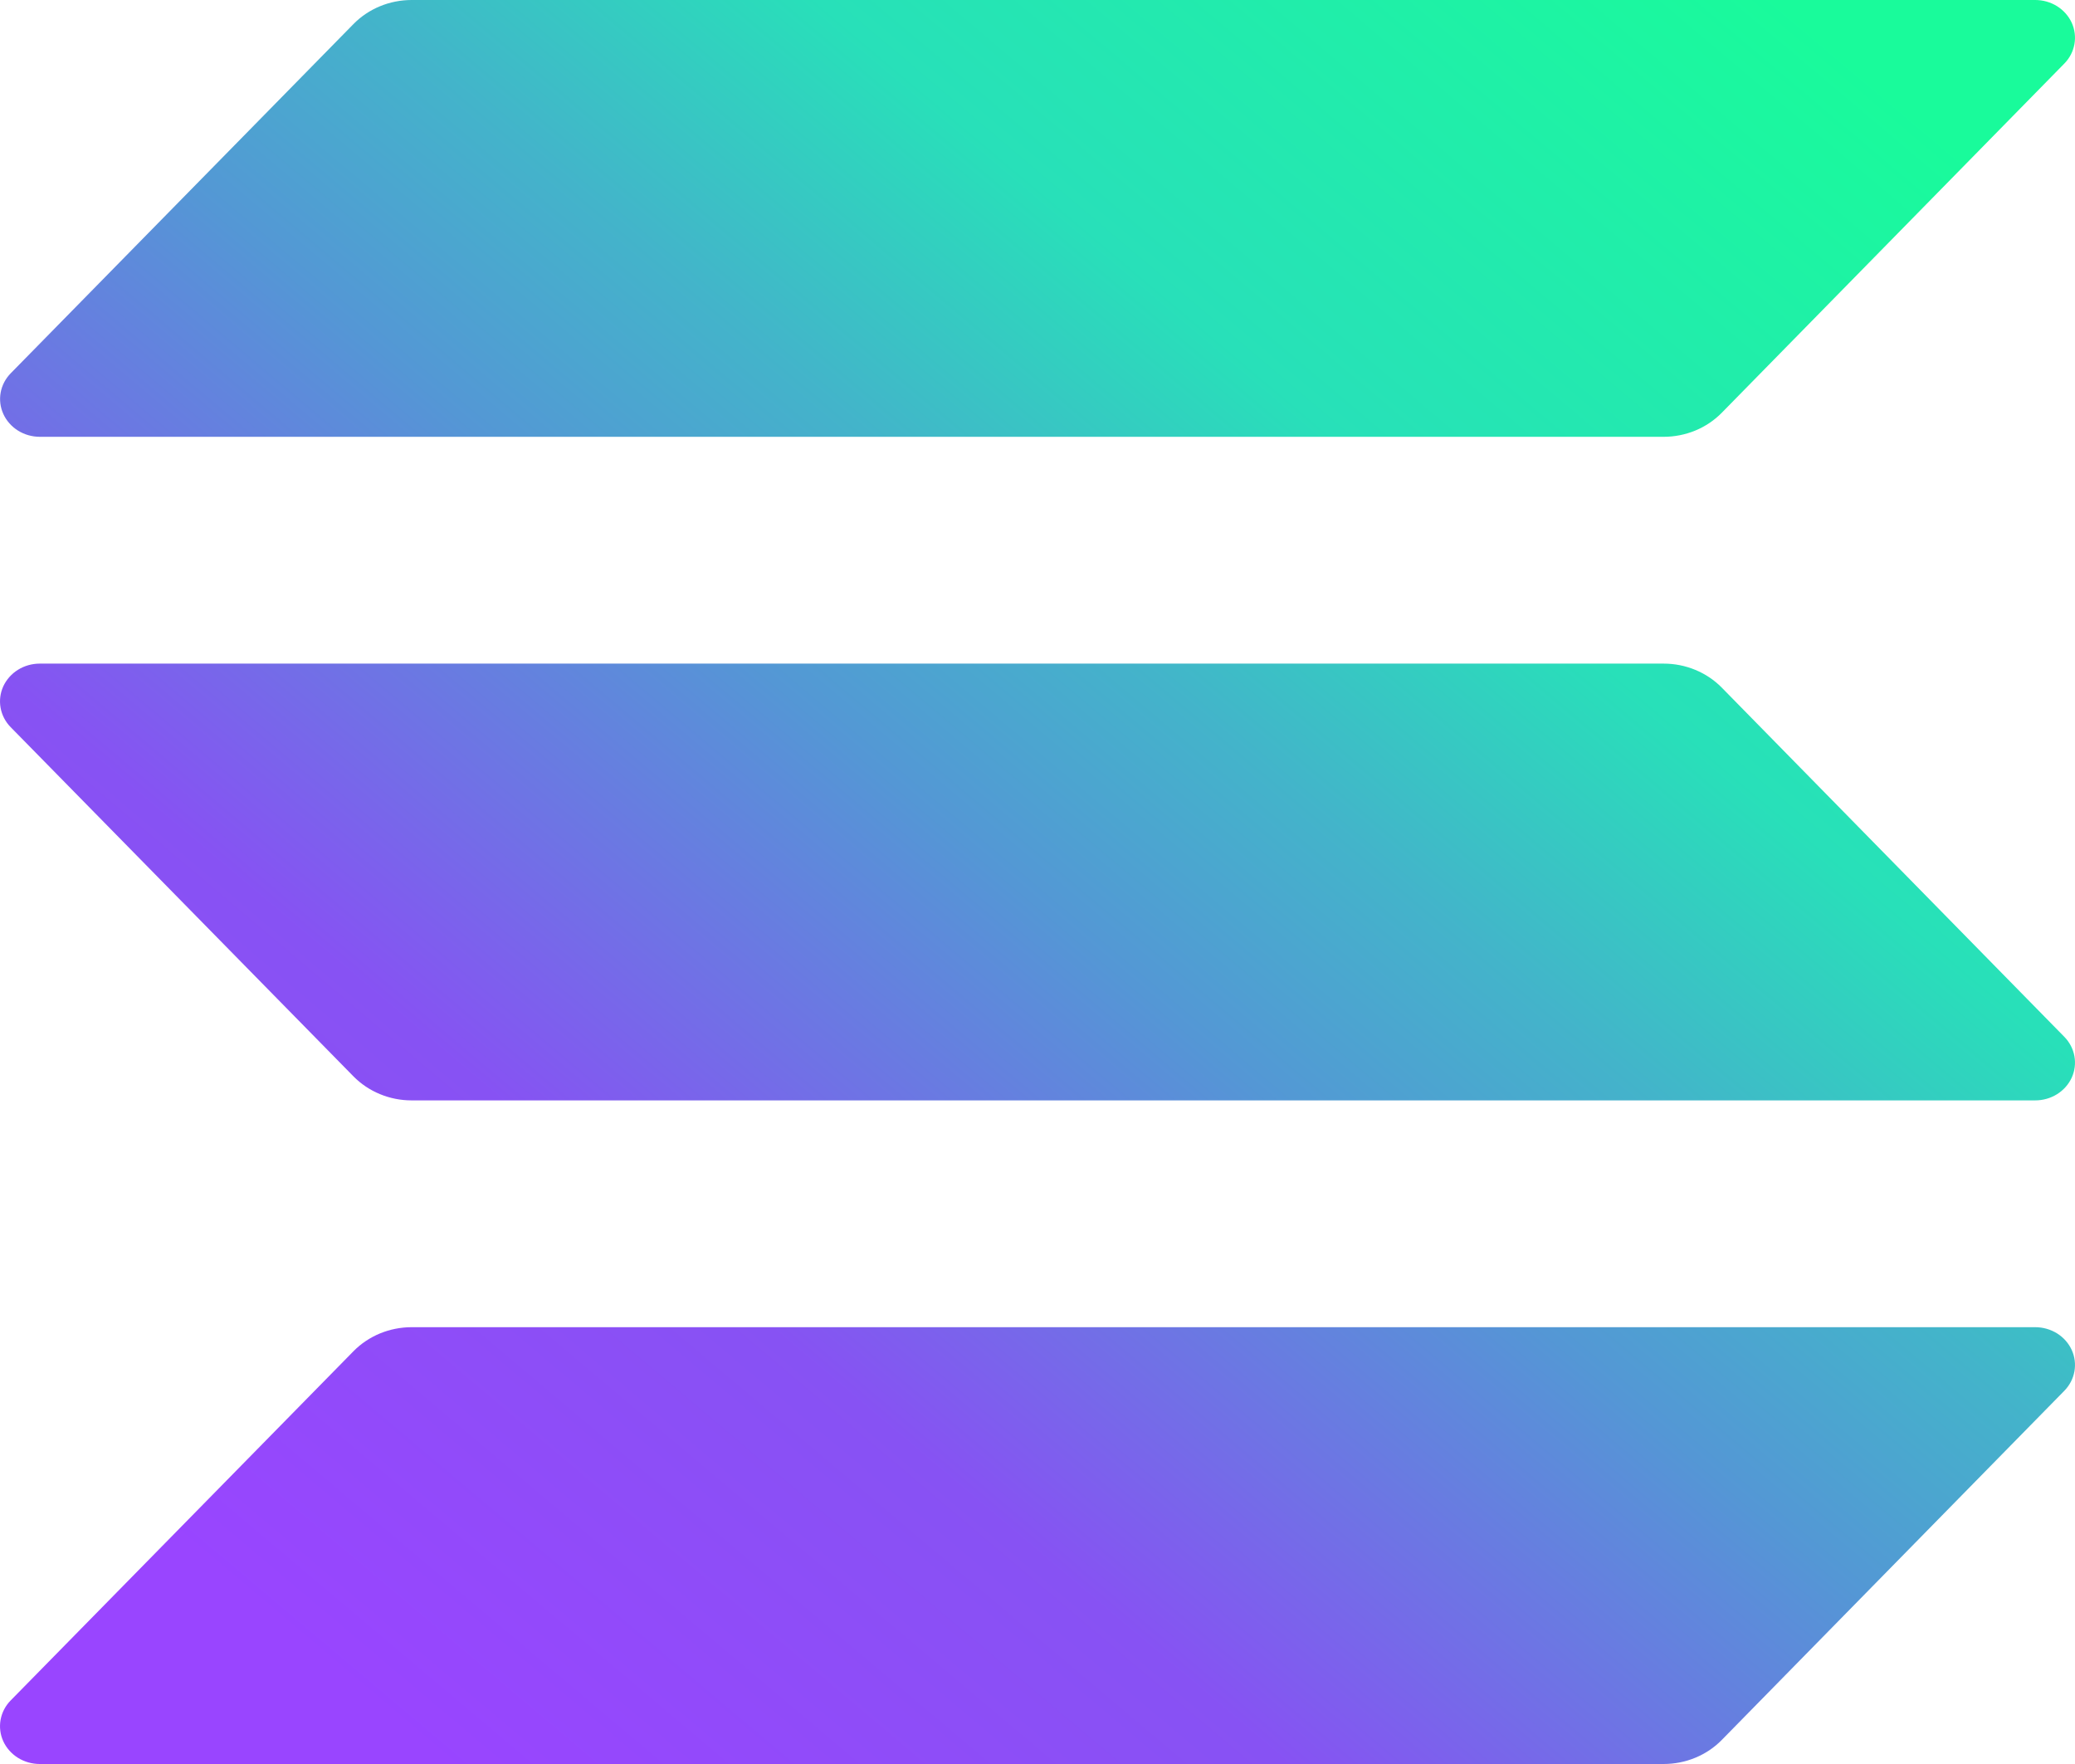
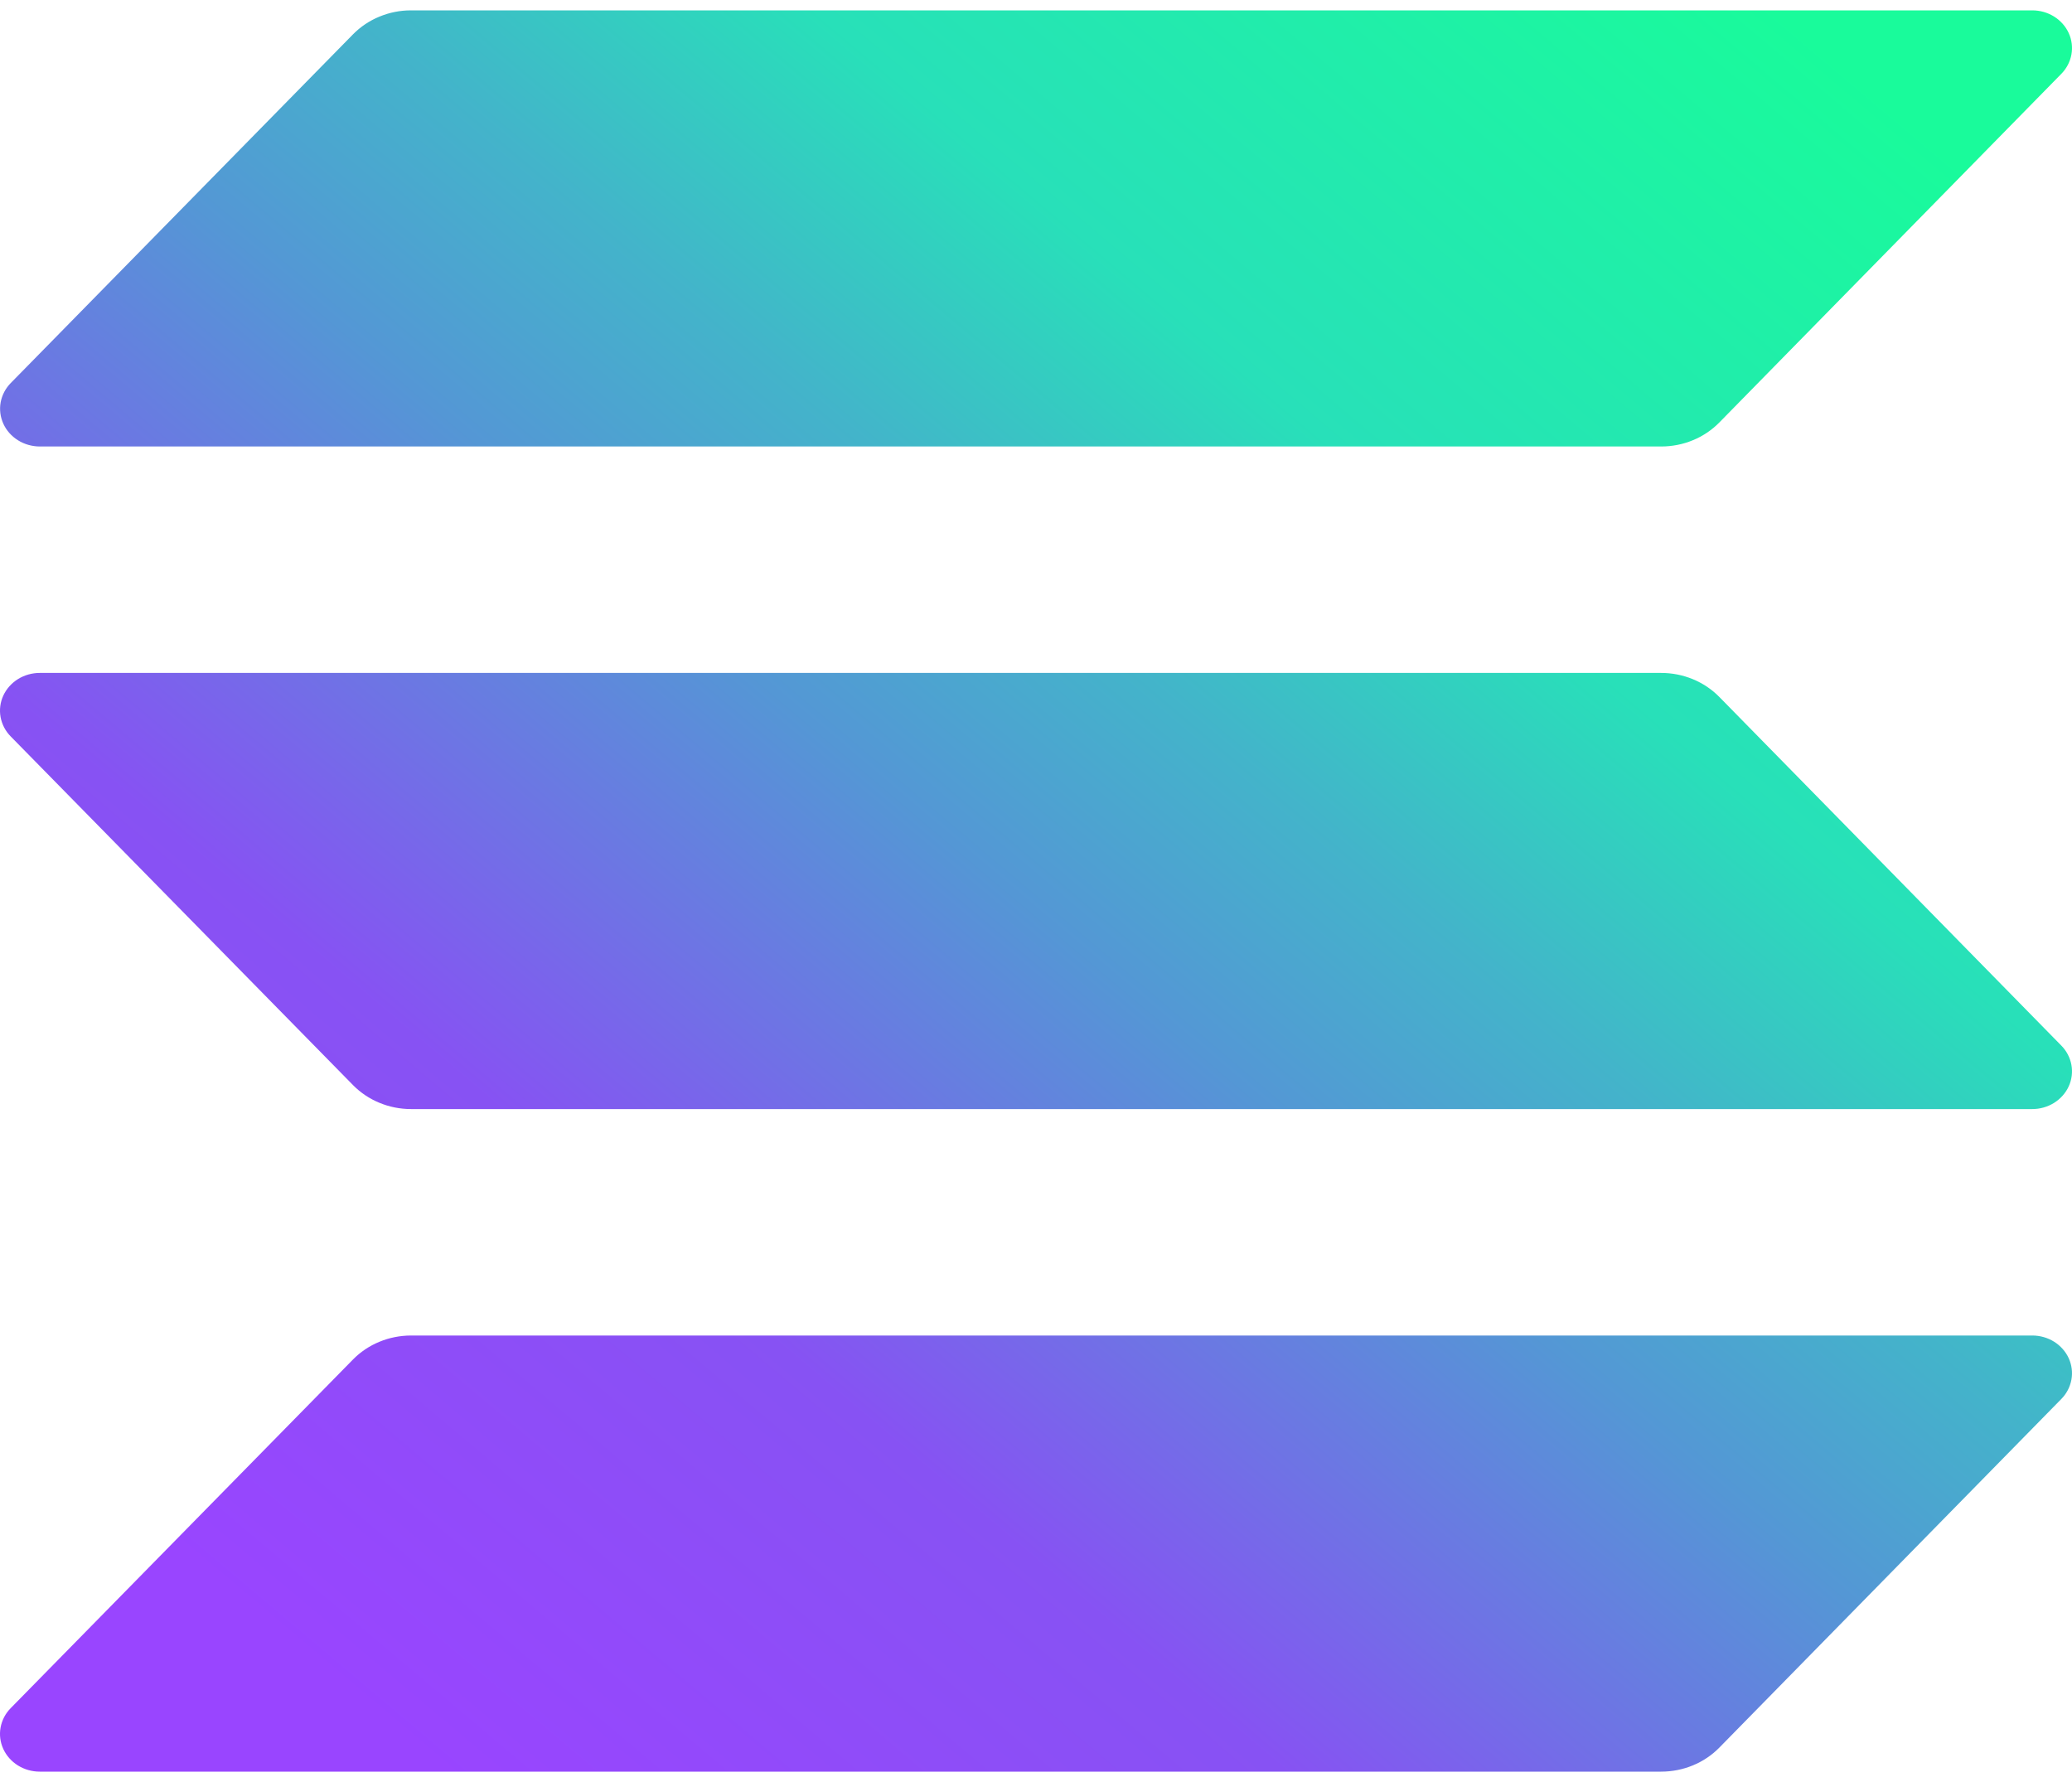
- <svg xmlns="http://www.w3.org/2000/svg" width="60" height="51" viewBox="0 0 60 51" fill="none">
-   <path d="M59.691 40.21L49.786 50.305C49.571 50.525 49.31 50.7 49.021 50.819C48.731 50.939 48.419 51 48.103 51H1.15C0.926 51 0.707 50.938 0.519 50.821C0.332 50.704 0.185 50.538 0.095 50.343C0.006 50.148 -0.021 49.932 0.017 49.722C0.055 49.512 0.156 49.317 0.309 49.162L10.221 39.066C10.436 38.847 10.696 38.673 10.984 38.553C11.273 38.434 11.584 38.372 11.899 38.371H58.85C59.074 38.371 59.293 38.434 59.481 38.55C59.668 38.667 59.815 38.833 59.905 39.029C59.994 39.224 60.021 39.44 59.983 39.65C59.945 39.859 59.844 40.054 59.691 40.21ZM49.786 19.88C49.571 19.661 49.31 19.486 49.021 19.367C48.731 19.247 48.419 19.186 48.103 19.186H1.15C0.926 19.186 0.707 19.248 0.519 19.365C0.332 19.482 0.185 19.648 0.095 19.843C0.006 20.038 -0.021 20.254 0.017 20.464C0.055 20.674 0.156 20.868 0.309 21.024L10.221 31.12C10.436 31.338 10.696 31.513 10.984 31.632C11.273 31.752 11.584 31.814 11.899 31.814H58.85C59.074 31.814 59.293 31.752 59.481 31.635C59.668 31.518 59.815 31.352 59.905 31.157C59.994 30.962 60.021 30.746 59.983 30.536C59.945 30.326 59.844 30.132 59.691 29.976L49.786 19.88ZM1.15 12.629H48.103C48.419 12.629 48.731 12.567 49.021 12.448C49.31 12.328 49.571 12.153 49.786 11.934L59.691 1.838C59.844 1.683 59.945 1.488 59.983 1.278C60.021 1.068 59.994 0.853 59.905 0.657C59.815 0.462 59.668 0.296 59.481 0.179C59.293 0.062 59.074 7.19065e-06 58.85 0H11.899C11.584 0.001 11.273 0.062 10.984 0.182C10.696 0.301 10.436 0.476 10.221 0.695L0.312 10.79C0.159 10.946 0.057 11.14 0.019 11.35C-0.019 11.559 0.008 11.775 0.097 11.97C0.186 12.165 0.333 12.332 0.52 12.449C0.707 12.566 0.926 12.628 1.15 12.629Z" fill="url(#paint0_linear_3156_15524)" />
+ <svg xmlns="http://www.w3.org/2000/svg" width="50" height="43" viewBox="0 0 50 43" fill="none">
+   <path d="M49.742 33.758L41.489 42.171C41.309 42.354 41.092 42.5 40.851 42.599C40.609 42.699 40.349 42.75 40.086 42.75H0.958C0.772 42.75 0.589 42.698 0.433 42.601C0.277 42.504 0.154 42.365 0.079 42.202C0.005 42.04 -0.018 41.86 0.014 41.685C0.046 41.51 0.13 41.348 0.258 41.218L8.518 32.805C8.697 32.623 8.913 32.477 9.154 32.378C9.394 32.278 9.654 32.227 9.916 32.226H49.042C49.228 32.226 49.411 32.278 49.567 32.375C49.723 32.473 49.846 32.611 49.921 32.774C49.995 32.937 50.018 33.117 49.986 33.291C49.954 33.466 49.87 33.629 49.742 33.758ZM41.489 16.817C41.309 16.634 41.092 16.488 40.851 16.389C40.609 16.289 40.349 16.238 40.086 16.238H0.958C0.772 16.238 0.589 16.29 0.433 16.387C0.277 16.485 0.154 16.623 0.079 16.786C0.005 16.948 -0.018 17.128 0.014 17.303C0.046 17.478 0.13 17.64 0.258 17.77L8.518 26.183C8.697 26.365 8.913 26.511 9.154 26.61C9.394 26.71 9.654 26.762 9.916 26.762H49.042C49.228 26.762 49.411 26.71 49.567 26.613C49.723 26.515 49.846 26.377 49.921 26.214C49.995 26.052 50.018 25.872 49.986 25.697C49.954 25.522 49.87 25.36 49.742 25.23L41.489 16.817ZM0.958 10.774H40.086C40.349 10.774 40.609 10.723 40.851 10.623C41.092 10.524 41.309 10.378 41.489 10.195L49.742 1.782C49.87 1.652 49.954 1.49 49.986 1.315C50.018 1.14 49.995 0.96 49.921 0.798C49.846 0.635 49.723 0.496 49.567 0.399C49.411 0.302 49.228 0.25 49.042 0.25H9.916C9.654 0.25 9.394 0.302 9.154 0.402C8.913 0.501 8.697 0.647 8.518 0.829L0.26 9.242C0.133 9.371 0.048 9.534 0.016 9.708C-0.016 9.883 0.007 10.062 0.081 10.225C0.155 10.388 0.278 10.526 0.434 10.624C0.589 10.721 0.772 10.773 0.958 10.774Z" fill="url(#paint0_linear_3801_20662)" />
  <defs>
-     <linearGradient id="paint0_linear_3156_15524" x1="5.065" y1="52.215" x2="51.519" y2="-2.885" gradientUnits="userSpaceOnUse">
+     <linearGradient id="paint0_linear_3801_20662" x1="4.221" y1="43.763" x2="42.932" y2="-2.154" gradientUnits="userSpaceOnUse">
      <stop offset="0.08" stop-color="#9945FF" />
      <stop offset="0.3" stop-color="#8752F3" />
      <stop offset="0.5" stop-color="#5497D5" />
      <stop offset="0.6" stop-color="#43B4CA" />
      <stop offset="0.72" stop-color="#28E0B9" />
      <stop offset="0.97" stop-color="#19FB9B" />
    </linearGradient>
  </defs>
</svg>
